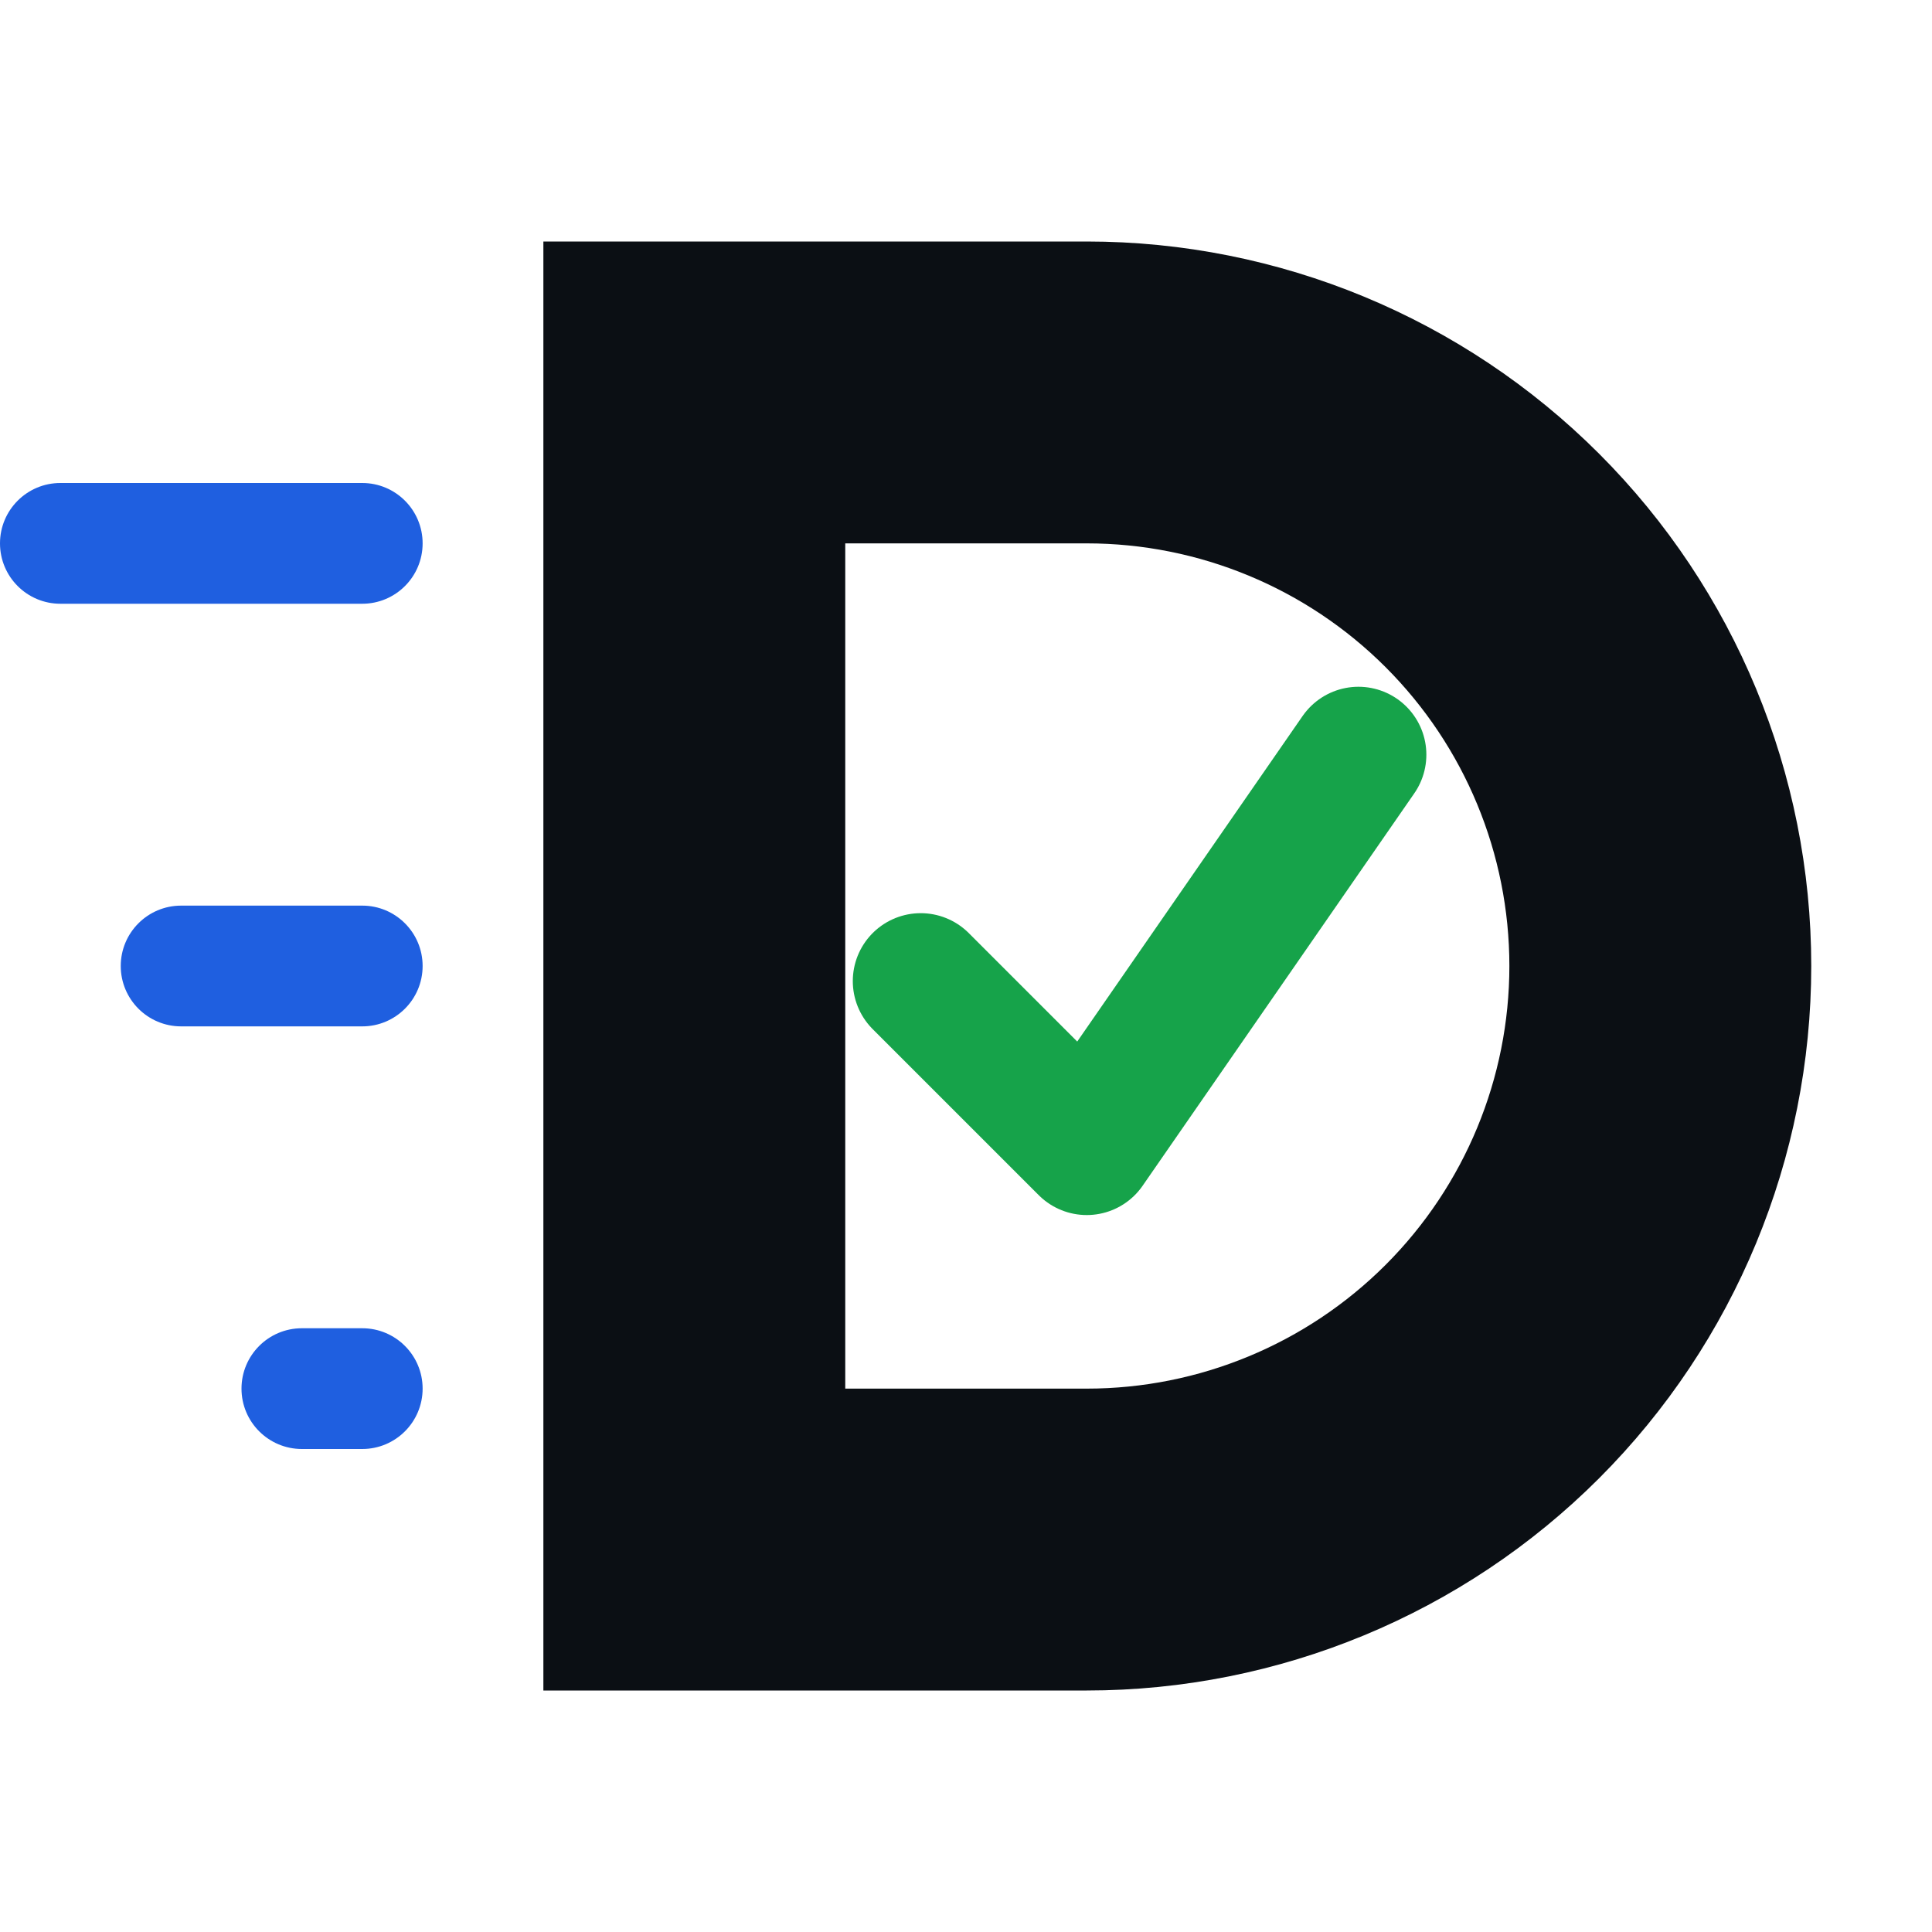
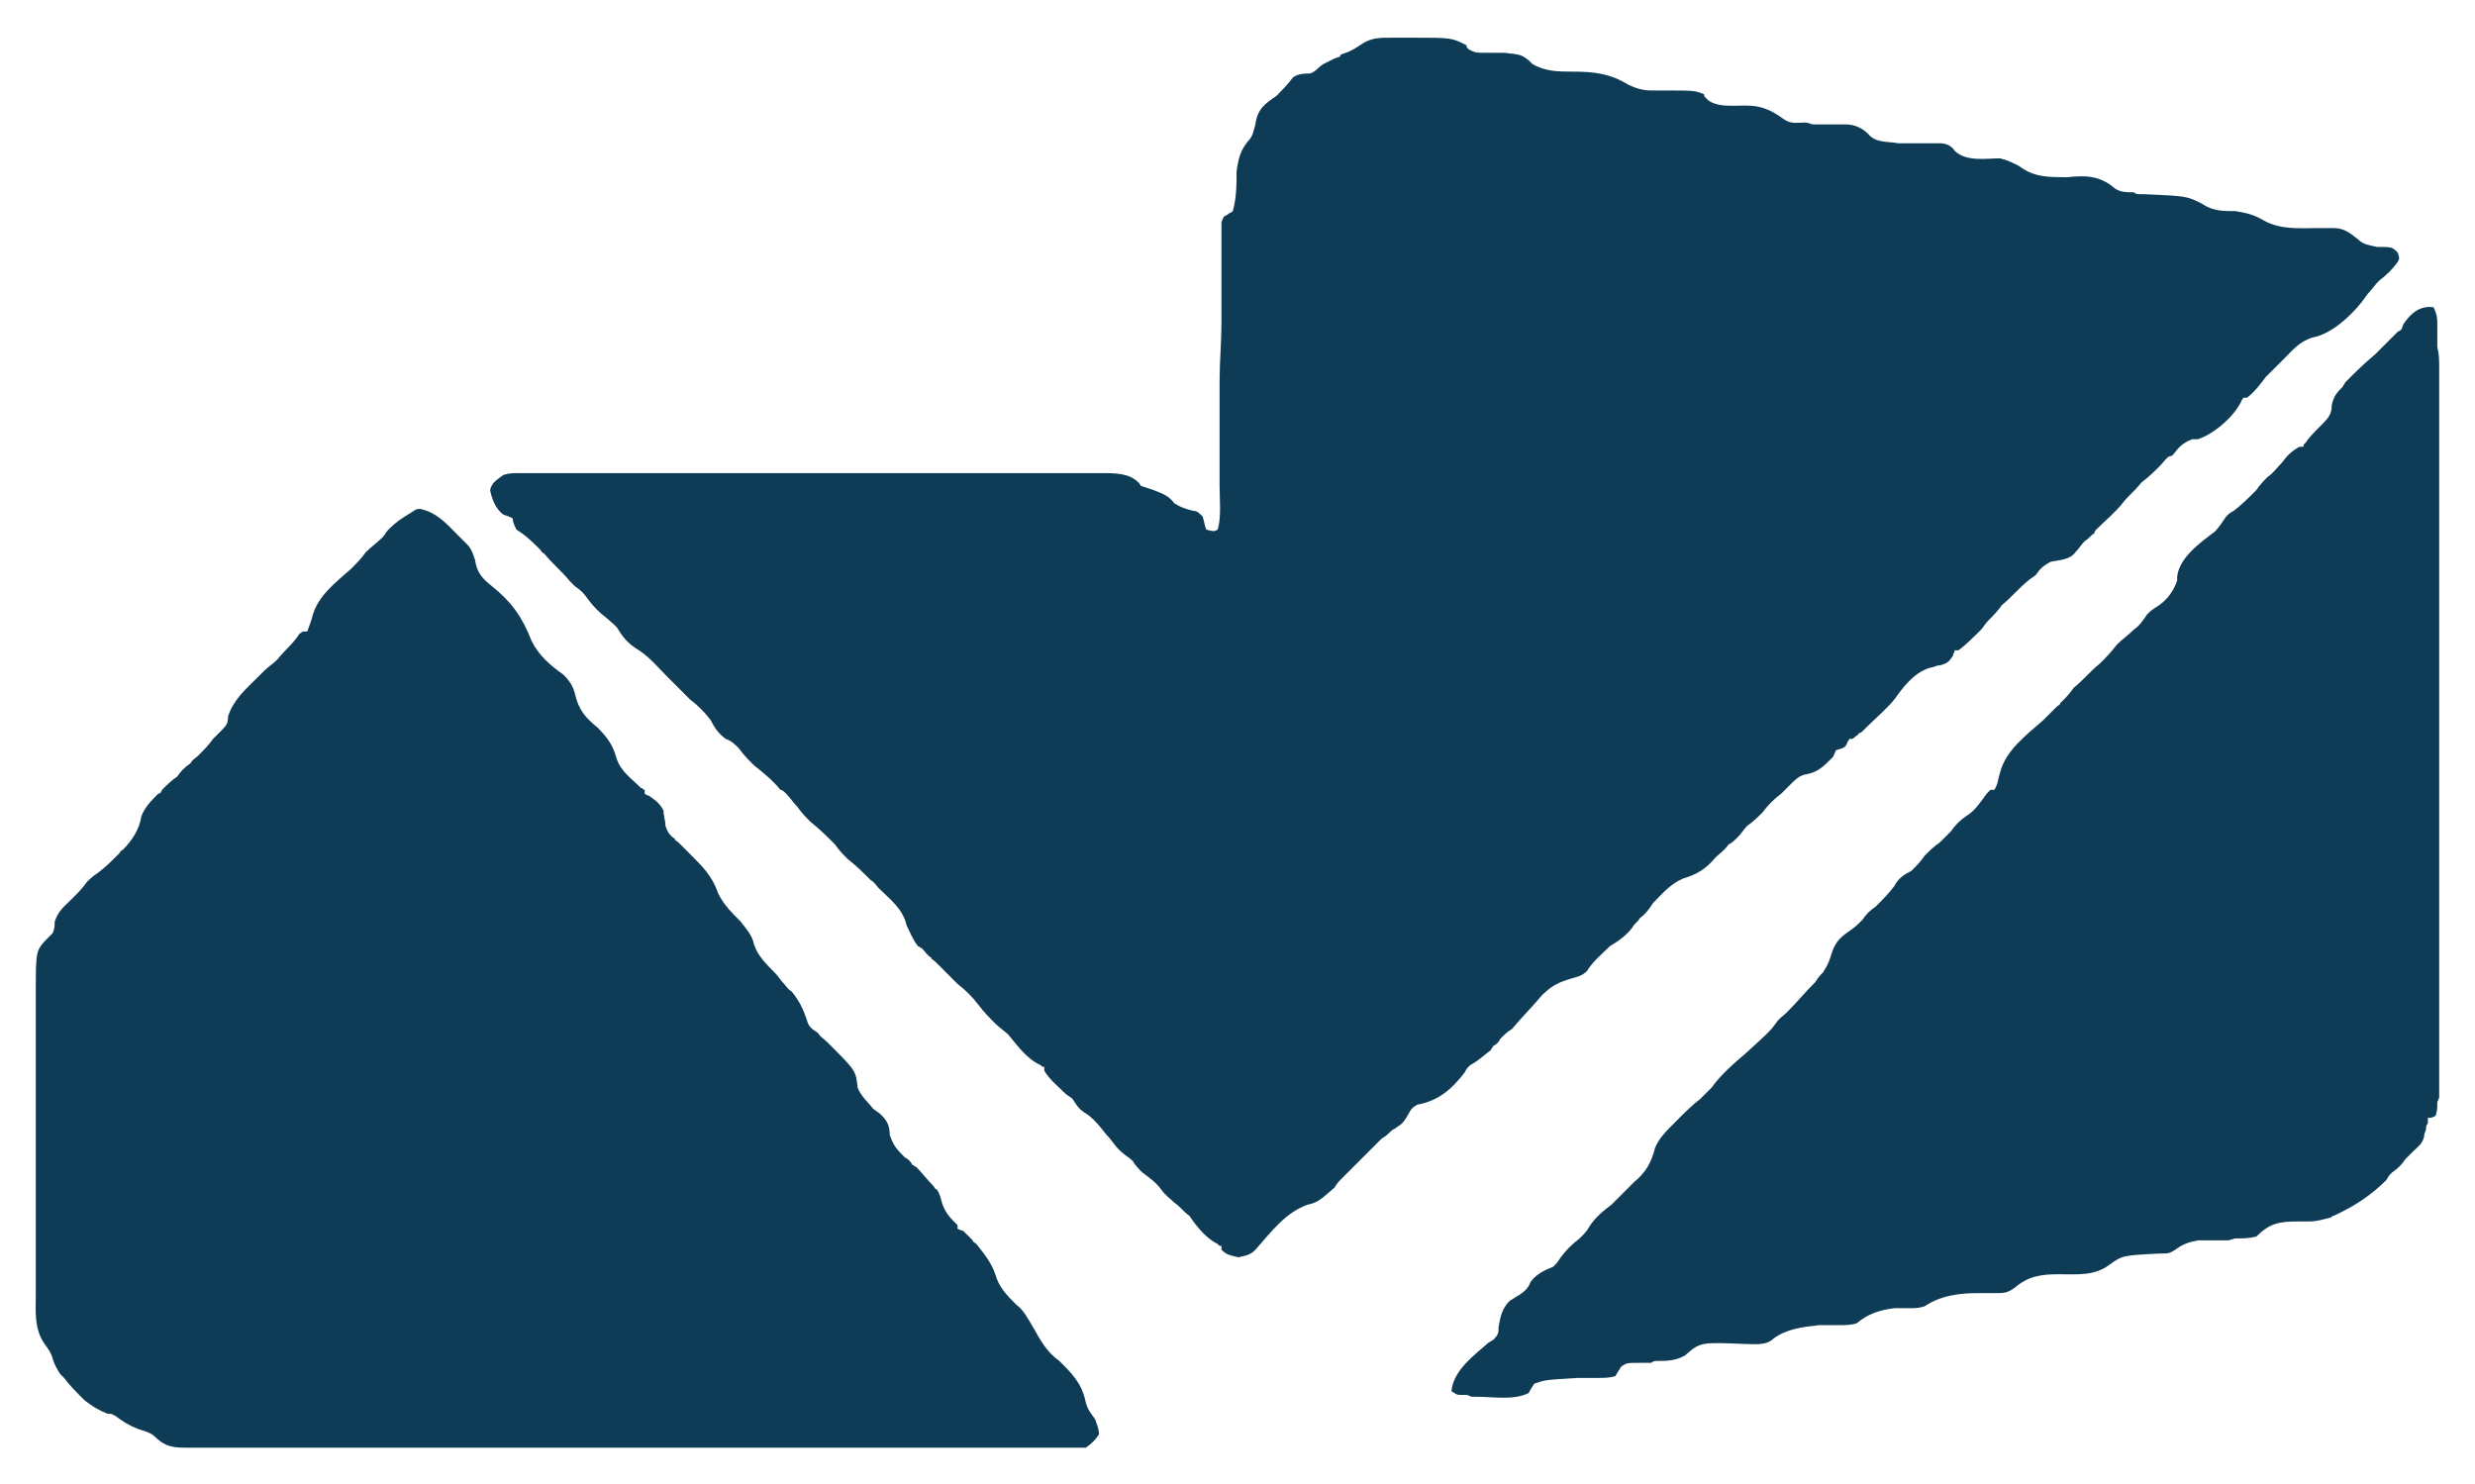
- <svg xmlns="http://www.w3.org/2000/svg" width="512" height="512" viewBox="0 0 64 64" fill="none">
-   <path d="M12 16H2a2 2 0 0 0 0 4h10a2 2 0 0 0 0-4ZM12 30H6a2 2 0 0 0 0 4h6a2 2 0 0 0 0-4ZM12 44h-2a2 2 0 0 0 0 4h2a2 2 0 0 0 0-4Z" fill="#1F5FE0" />
-   <path fill-rule="evenodd" clip-rule="evenodd" d="M18 8H36C42.365 8 48.47 10.529 52.971 15.029C57.471 19.53 60 25.635 60 32C60 38.365 57.471 44.47 52.971 48.971C48.47 53.471 42.365 56 36 56H18V8ZM28 18H36C39.713 18 43.274 19.475 45.9 22.101C48.525 24.726 50 28.287 50 32C50 35.713 48.525 39.274 45.9 41.9C43.274 44.525 39.713 46 36 46H28V18Z" fill="#0B0F14" />
-   <path d="M30.5 32.5 36 38l9-13" stroke="#16A34A" stroke-width="4.5" stroke-linecap="round" stroke-linejoin="round" />
+ <svg xmlns="http://www.w3.org/2000/svg" viewBox="757 3 1313 787" role="img">
+   <path transform="translate(1495 23)" d="M0 0 C1 -0 2 -0 2 -0 C4 -0 6 -0 7 -0 C9 -0 11 -0 12 -0 C32 -0 32 -0 40 4 C40 5 40 5 41 6 C44 8 46 8 49 8 C50 8 51 8 53 8 C55 8 58 8 60 8 C69 9 69 9 73 12 C73 12 74 13 75 14 C82 18 89 18 96 18 C108 18 116 19 126 25 C130 27 134 28 138 28 C139 28 140 28 142 28 C143 28 144 28 145 28 C161 28 161 28 166 30 C166 31 166 31 168 33 C173 37 181 36 188 36 C196 36 201 38 208 43 C212 46 215 45 220 45 C221 45 223 46 224 46 C226 46 229 46 231 46 C233 46 235 46 237 46 C238 46 238 46 241 46 C246 46 250 48 253 51 C257 56 264 55 269 56 C270 56 271 56 272 56 C274 56 277 56 280 56 C282 56 285 56 287 56 C287 56 287 56 291 56 C294 56 297 57 299 60 C305 66 316 64 323 64 C327 65 329 66 333 68 C341 74 348 74 359 74 C368 73 376 73 384 80 C387 82 390 82 394 82 C395 83 396 83 397 83 C397 83 397 83 399 83 C422 84 422 84 430 88 C436 92 441 92 448 92 C454 93 458 94 463 97 C472 102 482 101 492 101 C493 101 494 101 495 101 C497 101 498 101 500 101 C506 101 509 104 513 107 C516 110 519 110 523 111 C531 111 531 111 534 114 C535 117 535 117 534 119 C531 123 528 126 524 129 C522 131 520 134 518 136 C512 145 500 157 489 159 C482 161 478 166 474 170 C473 171 472 172 472 172 C469 175 467 177 464 180 C461 184 458 188 454 191 C453 191 453 191 452 191 C452 192 451 192 451 193 C447 201 437 210 428 213 C427 213 426 213 425 213 C420 215 418 217 415 221 C414 222 414 222 413 222 C411 223 410 225 408 227 C405 230 402 233 398 236 C395 240 391 243 388 247 C384 252 379 256 374 261 C374 261 373 262 373 263 C371 264 370 266 368 267 C366 269 365 271 363 273 C360 277 355 277 350 278 C346 280 344 282 342 285 C341 286 339 287 338 288 C333 292 329 297 324 301 C322 304 319 307 317 309 C315 311 314 313 313 314 C309 318 305 322 301 325 C300 325 300 325 299 325 C299 326 298 327 298 328 C296 331 295 332 291 333 C289 333 288 334 287 334 C278 336 272 344 267 351 C263 356 257 361 252 366 C252 366 251 367 250 368 C250 368 249 369 248 369 C248 370 247 370 246 371 C245 372 245 372 243 372 C243 373 242 373 242 374 C241 377 239 377 236 378 C235 380 235 381 234 382 C229 387 226 390 219 391 C216 392 214 394 212 396 C210 398 209 399 207 401 C203 404 200 407 197 411 C194 414 192 416 189 418 C187 420 186 422 184 424 C182 426 181 427 179 428 C177 431 174 433 172 435 C167 441 162 444 155 446 C148 449 144 454 139 459 C137 462 135 465 132 467 C131 469 129 470 128 472 C125 476 121 479 116 482 C112 486 107 490 104 495 C101 498 99 498 96 499 C89 501 85 503 80 508 C75 514 69 520 64 526 C62 527 60 529 58 531 C57 533 56 534 54 535 C54 536 53 536 53 537 C49 540 46 543 42 545 C40 547 40 547 39 549 C32 558 25 564 14 566 C10 568 10 570 8 573 C6 576 6 576 3 578 C2 579 1 579 0 580 C-1 581 -3 583 -5 584 C-7 586 -10 589 -12 591 C-23 602 -23 602 -26 605 C-27 606 -29 608 -30 610 C-35 614 -38 618 -44 619 C-56 623 -64 634 -72 643 C-75 646 -77 646 -81 647 C-85 646 -87 646 -90 643 C-90 643 -90 642 -90 641 C-91 641 -91 641 -92 640 C-98 637 -103 631 -107 625 C-110 623 -112 620 -115 618 C-117 616 -120 614 -122 611 C-125 607 -128 605 -132 602 C-134 600 -136 598 -137 596 C-139 594 -141 593 -142 592 C-146 589 -148 585 -151 582 C-155 577 -158 573 -163 570 C-166 568 -167 566 -169 563 C-170 562 -172 561 -173 560 C-177 556 -181 553 -184 548 C-184 548 -184 547 -184 546 C-185 546 -185 546 -186 545 C-193 542 -198 535 -203 529 C-205 527 -208 525 -210 523 C-213 520 -216 517 -219 513 C-222 509 -226 505 -230 502 C-234 498 -238 494 -242 490 C-243 489 -244 489 -244 488 C-246 487 -247 485 -249 483 C-250 483 -250 482 -251 482 C-254 478 -255 475 -257 471 C-259 462 -266 457 -272 451 C-273 450 -274 448 -276 447 C-280 443 -284 439 -288 436 C-291 433 -293 431 -295 428 C-299 424 -303 420 -308 416 C-310 414 -313 411 -315 408 C-317 406 -319 403 -321 401 C-322 400 -323 399 -324 399 C-328 394 -333 390 -338 386 C-341 383 -344 380 -346 377 C-348 375 -350 373 -353 372 C-357 369 -359 366 -361 362 C-364 358 -368 354 -372 351 C-376 347 -380 343 -384 339 C-389 334 -393 329 -399 325 C-404 322 -407 319 -410 314 C-411 312 -414 310 -416 308 C-420 305 -423 302 -426 298 C-428 295 -430 293 -433 291 C-434 290 -435 289 -436 288 C-440 283 -445 279 -449 274 C-450 273 -451 273 -451 272 C-455 268 -459 264 -464 261 C-465 259 -466 257 -466 255 C-468 254 -468 254 -471 253 C-475 250 -477 245 -478 240 C-477 236 -475 235 -471 232 C-468 231 -466 231 -463 231 C-462 231 -460 231 -459 231 C-459 231 -459 231 -455 231 C-455 231 -455 231 -451 231 C-448 231 -444 231 -440 231 C-437 231 -433 231 -429 231 C-420 231 -411 231 -403 231 C-397 231 -392 231 -386 231 C-371 231 -356 231 -342 231 C-341 231 -340 231 -339 231 C-338 231 -337 231 -336 231 C-334 231 -332 231 -330 231 C-329 231 -329 231 -327 231 C-311 231 -296 231 -280 231 C-264 231 -248 231 -232 231 C-223 231 -214 231 -205 231 C-197 231 -190 231 -182 231 C-178 231 -174 231 -170 231 C-166 231 -163 231 -159 231 C-157 231 -156 231 -154 231 C-146 231 -139 231 -134 236 C-133 237 -133 238 -132 238 C-129 239 -129 239 -126 240 C-121 242 -118 243 -115 247 C-112 249 -109 250 -105 251 C-103 251 -102 252 -100 254 C-99 257 -99 259 -98 261 C-94 262 -94 262 -92 261 C-90 254 -91 245 -91 238 C-91 236 -91 235 -91 234 C-91 231 -91 228 -91 225 C-91 220 -91 216 -91 211 C-91 202 -91 192 -91 182 C-91 172 -90 161 -90 151 C-90 147 -90 143 -90 139 C-90 130 -90 121 -90 112 C-90 112 -90 112 -90 109 C-90 107 -90 104 -90 102 C-90 101 -90 101 -90 98 C-89 95 -89 95 -87 94 C-86 93 -85 93 -84 92 C-82 85 -82 78 -82 71 C-81 64 -80 60 -76 55 C-73 52 -73 49 -72 46 C-71 38 -67 35 -61 31 C-58 28 -55 25 -52 21 C-49 19 -46 19 -43 19 C-40 18 -39 16 -36 14 C-34 13 -32 12 -30 11 C-30 11 -30 11 -27 10 C-27 9 -27 9 -24 8 C-21 7 -18 5 -15 3 C-10 -0 -6 0 0 0 Z " fill="#0E3B55" />
+   <path transform="translate(2048 166)" d="M0 0 C2 4 2 6 2 10 C2 11 2 12 2 13 C2 15 2 16 2 17 C2 18 2 20 2 21 C3 25 3 28 3 32 C3 34 3 37 3 39 C3 98 3 157 3 216 C3 229 3 242 3 255 C3 270 3 285 3 300 C3 302 3 303 3 305 C3 306 3 307 3 307 C3 313 3 319 3 324 C3 380 3 380 3 406 C3 408 3 409 3 411 C3 414 3 417 3 419 C3 420 2 421 2 422 C2 424 2 427 1 429 C-1 430 -1 430 -3 430 C-3 431 -3 432 -3 433 C-4 434 -4 435 -4 436 C-4 437 -5 438 -5 440 C-6 444 -8 445 -11 448 C-12 449 -14 451 -15 452 C-17 455 -19 457 -22 459 C-23 460 -24 461 -25 463 C-33 471 -42 477 -53 482 C-54 482 -54 483 -55 483 C-59 484 -62 485 -66 485 C-67 485 -68 485 -69 485 C-70 485 -71 485 -72 485 C-82 485 -87 486 -94 493 C-98 494 -101 494 -105 494 C-106 494 -108 495 -109 495 C-111 495 -114 495 -116 495 C-118 495 -121 495 -123 495 C-123 495 -123 495 -125 495 C-130 496 -133 497 -137 500 C-140 502 -141 502 -145 502 C-165 503 -165 503 -172 508 C-180 514 -189 513 -199 513 C-208 513 -215 514 -222 520 C-226 523 -228 523 -232 523 C-232 523 -232 523 -234 523 C-236 523 -238 523 -241 523 C-251 523 -261 524 -270 530 C-273 531 -275 531 -278 531 C-279 531 -280 531 -281 531 C-282 531 -284 531 -286 531 C-294 532 -300 534 -306 539 C-309 540 -312 540 -315 540 C-316 540 -317 540 -319 540 C-321 540 -324 540 -326 540 C-335 541 -343 542 -350 547 C-354 551 -360 550 -365 550 C-389 549 -389 549 -397 556 C-402 559 -407 559 -412 559 C-413 559 -414 559 -415 560 C-417 560 -419 560 -421 560 C-428 560 -428 560 -431 562 C-432 564 -433 565 -434 567 C-437 568 -440 568 -444 568 C-445 568 -446 568 -447 568 C-449 568 -452 568 -454 568 C-471 569 -471 569 -477 571 C-479 574 -479 574 -480 576 C-488 580 -499 578 -507 578 C-508 578 -509 578 -510 578 C-511 578 -512 577 -513 577 C-514 577 -514 577 -516 577 C-518 577 -518 577 -521 575 C-520 564 -509 556 -501 549 C-500 549 -500 548 -499 548 C-496 545 -496 544 -496 541 C-495 535 -494 531 -490 527 C-488 526 -487 525 -485 524 C-482 522 -480 520 -479 517 C-476 513 -472 511 -467 509 C-465 507 -465 507 -463 504 C-460 500 -457 497 -453 494 C-451 492 -449 490 -448 488 C-445 483 -440 479 -436 476 C-434 474 -431 471 -429 469 C-426 466 -426 466 -424 464 C-418 459 -415 454 -413 446 C-411 441 -407 437 -403 433 C-403 433 -402 432 -401 431 C-397 427 -393 423 -389 420 C-387 418 -385 416 -383 414 C-378 407 -371 401 -364 395 C-352 384 -352 384 -349 380 C-347 377 -345 376 -343 374 C-338 369 -333 363 -328 358 C-326 355 -326 355 -324 353 C-322 350 -321 348 -320 345 C-318 338 -316 335 -310 331 C-307 329 -305 327 -303 325 C-301 322 -299 320 -296 318 C-292 314 -289 311 -286 307 C-284 303 -281 301 -277 299 C-274 296 -272 294 -270 291 C-267 288 -265 286 -262 284 C-260 282 -258 280 -256 278 C-254 275 -251 272 -248 270 C-243 267 -240 262 -237 258 C-236 257 -236 257 -235 256 C-234 256 -234 256 -233 256 C-231 253 -231 250 -230 247 C-227 235 -216 227 -207 219 C-205 217 -202 214 -200 212 C-199 211 -198 211 -198 210 C-195 207 -193 205 -191 202 C-186 198 -182 193 -177 189 C-174 186 -171 183 -168 179 C-165 176 -162 174 -159 171 C-156 169 -154 166 -152 163 C-150 161 -150 161 -147 159 C-142 156 -138 151 -136 145 C-136 144 -136 143 -136 143 C-135 133 -124 125 -116 119 C-114 117 -112 114 -110 111 C-109 110 -108 109 -106 108 C-102 105 -98 101 -94 97 C-92 94 -90 92 -88 90 C-85 88 -83 85 -80 82 C-78 79 -75 76 -71 74 C-70 74 -70 74 -69 74 C-69 73 -69 73 -68 72 C-66 69 -63 66 -60 63 C-56 59 -54 57 -54 52 C-53 47 -51 45 -48 42 C-48 41 -47 41 -47 40 C-42 35 -37 30 -31 25 C-28 22 -25 19 -22 16 C-21 15 -21 15 -19 13 C-17 12 -17 12 -16 9 C-12 3 -7 -1 0 0 Z " fill="#0E3B55" />
+   <path transform="translate(980 273)" d="M0 0 C9 2 14 8 20 14 C22 16 23 17 25 19 C27 21 28 24 29 27 C30 34 33 37 38 41 C48 49 54 57 59 70 C63 78 69 83 76 88 C79 91 81 94 82 98 C84 107 88 111 94 116 C99 121 102 125 104 132 C106 139 112 143 117 148 C118 148 118 149 119 149 C119 150 119 150 119 151 C119 151 120 152 121 152 C124 154 127 156 129 160 C129 163 130 165 130 168 C131 171 132 173 135 175 C135 176 136 176 137 177 C139 179 141 181 143 183 C150 190 155 195 158 204 C161 210 165 214 170 219 C173 223 176 226 177 231 C179 237 183 241 188 246 C190 248 191 250 193 252 C194 253 195 255 197 256 C201 261 203 265 205 271 C206 275 208 276 211 278 C212 280 214 281 216 283 C216 283 217 284 217 284 C231 298 231 298 232 307 C234 312 237 314 240 318 C241 319 243 320 244 321 C244 321 244 321 245 322 C248 325 249 328 249 332 C251 338 253 340 257 344 C259 345 260 346 261 348 C262 348 262 349 263 349 C266 352 269 356 272 359 C273 360 273 361 274 361 C276 364 276 366 277 369 C279 374 281 376 285 380 C285 381 285 381 285 382 C286 382 287 383 288 383 C290 385 291 386 293 388 C293 389 294 389 295 390 C299 395 303 400 305 406 C307 413 311 417 316 422 C320 425 322 429 325 434 C329 441 332 447 339 452 C346 459 351 464 353 474 C354 478 356 480 358 483 C359 486 360 488 360 491 C358 494 356 496 353 498 C350 498 348 498 345 498 C344 498 343 498 342 498 C340 498 337 498 334 498 C332 498 330 498 328 498 C323 498 317 498 312 498 C306 498 300 498 294 498 C282 498 271 498 259 498 C250 498 240 498 231 498 C228 498 225 498 223 498 C222 498 222 498 221 498 C202 498 183 498 164 498 C163 498 163 498 161 498 C158 498 154 498 150 498 C150 498 149 498 148 498 C147 498 145 498 144 498 C121 498 99 498 76 498 C50 498 25 498 -1 498 C-3 498 -6 498 -9 498 C-9 498 -9 498 -11 498 C-21 498 -31 498 -41 498 C-53 498 -64 498 -76 498 C-81 498 -87 498 -93 498 C-99 498 -104 498 -109 498 C-111 498 -113 498 -115 498 C-118 498 -120 498 -123 498 C-124 498 -125 498 -125 498 C-132 498 -136 497 -141 492 C-143 490 -147 489 -150 488 C-155 486 -158 484 -162 481 C-164 480 -164 480 -166 480 C-171 478 -174 476 -178 473 C-179 472 -179 472 -180 471 C-183 468 -186 465 -189 461 C-190 460 -190 460 -191 459 C-193 456 -194 454 -195 451 C-196 447 -198 445 -200 442 C-205 434 -204 425 -204 416 C-204 414 -204 412 -204 410 C-204 405 -204 400 -204 395 C-204 389 -204 384 -204 378 C-204 369 -204 360 -204 351 C-204 340 -204 330 -204 319 C-204 309 -204 299 -204 289 C-204 285 -204 280 -204 276 C-204 271 -204 266 -204 261 C-204 259 -204 257 -204 255 C-204 234 -204 234 -197 227 C-196 226 -196 226 -195 225 C-194 222 -194 222 -194 219 C-192 213 -189 211 -185 207 C-182 204 -179 201 -177 198 C-175 196 -174 195 -171 193 C-167 190 -164 187 -160 183 C-159 182 -159 181 -158 181 C-153 176 -149 170 -148 163 C-146 158 -143 155 -139 151 C-138 151 -138 151 -137 149 C-134 146 -132 144 -129 142 C-127 139 -125 137 -122 135 C-121 133 -119 132 -118 131 C-115 128 -112 125 -110 122 C-108 120 -108 120 -106 118 C-103 115 -102 114 -102 110 C-99 101 -93 96 -86 89 C-85 88 -84 87 -83 86 C-81 84 -78 82 -76 80 C-72 75 -67 71 -64 66 C-63 66 -63 65 -62 65 C-62 65 -61 65 -60 65 C-59 62 -58 60 -57 56 C-54 46 -45 39 -37 32 C-34 29 -31 26 -29 23 C-26 20 -23 18 -20 15 C-19 14 -18 12 -17 11 C-13 7 -10 5 -5 2 C-2 -0 -2 -0 0 0 Z " fill="#0E3B55" />
</svg>
